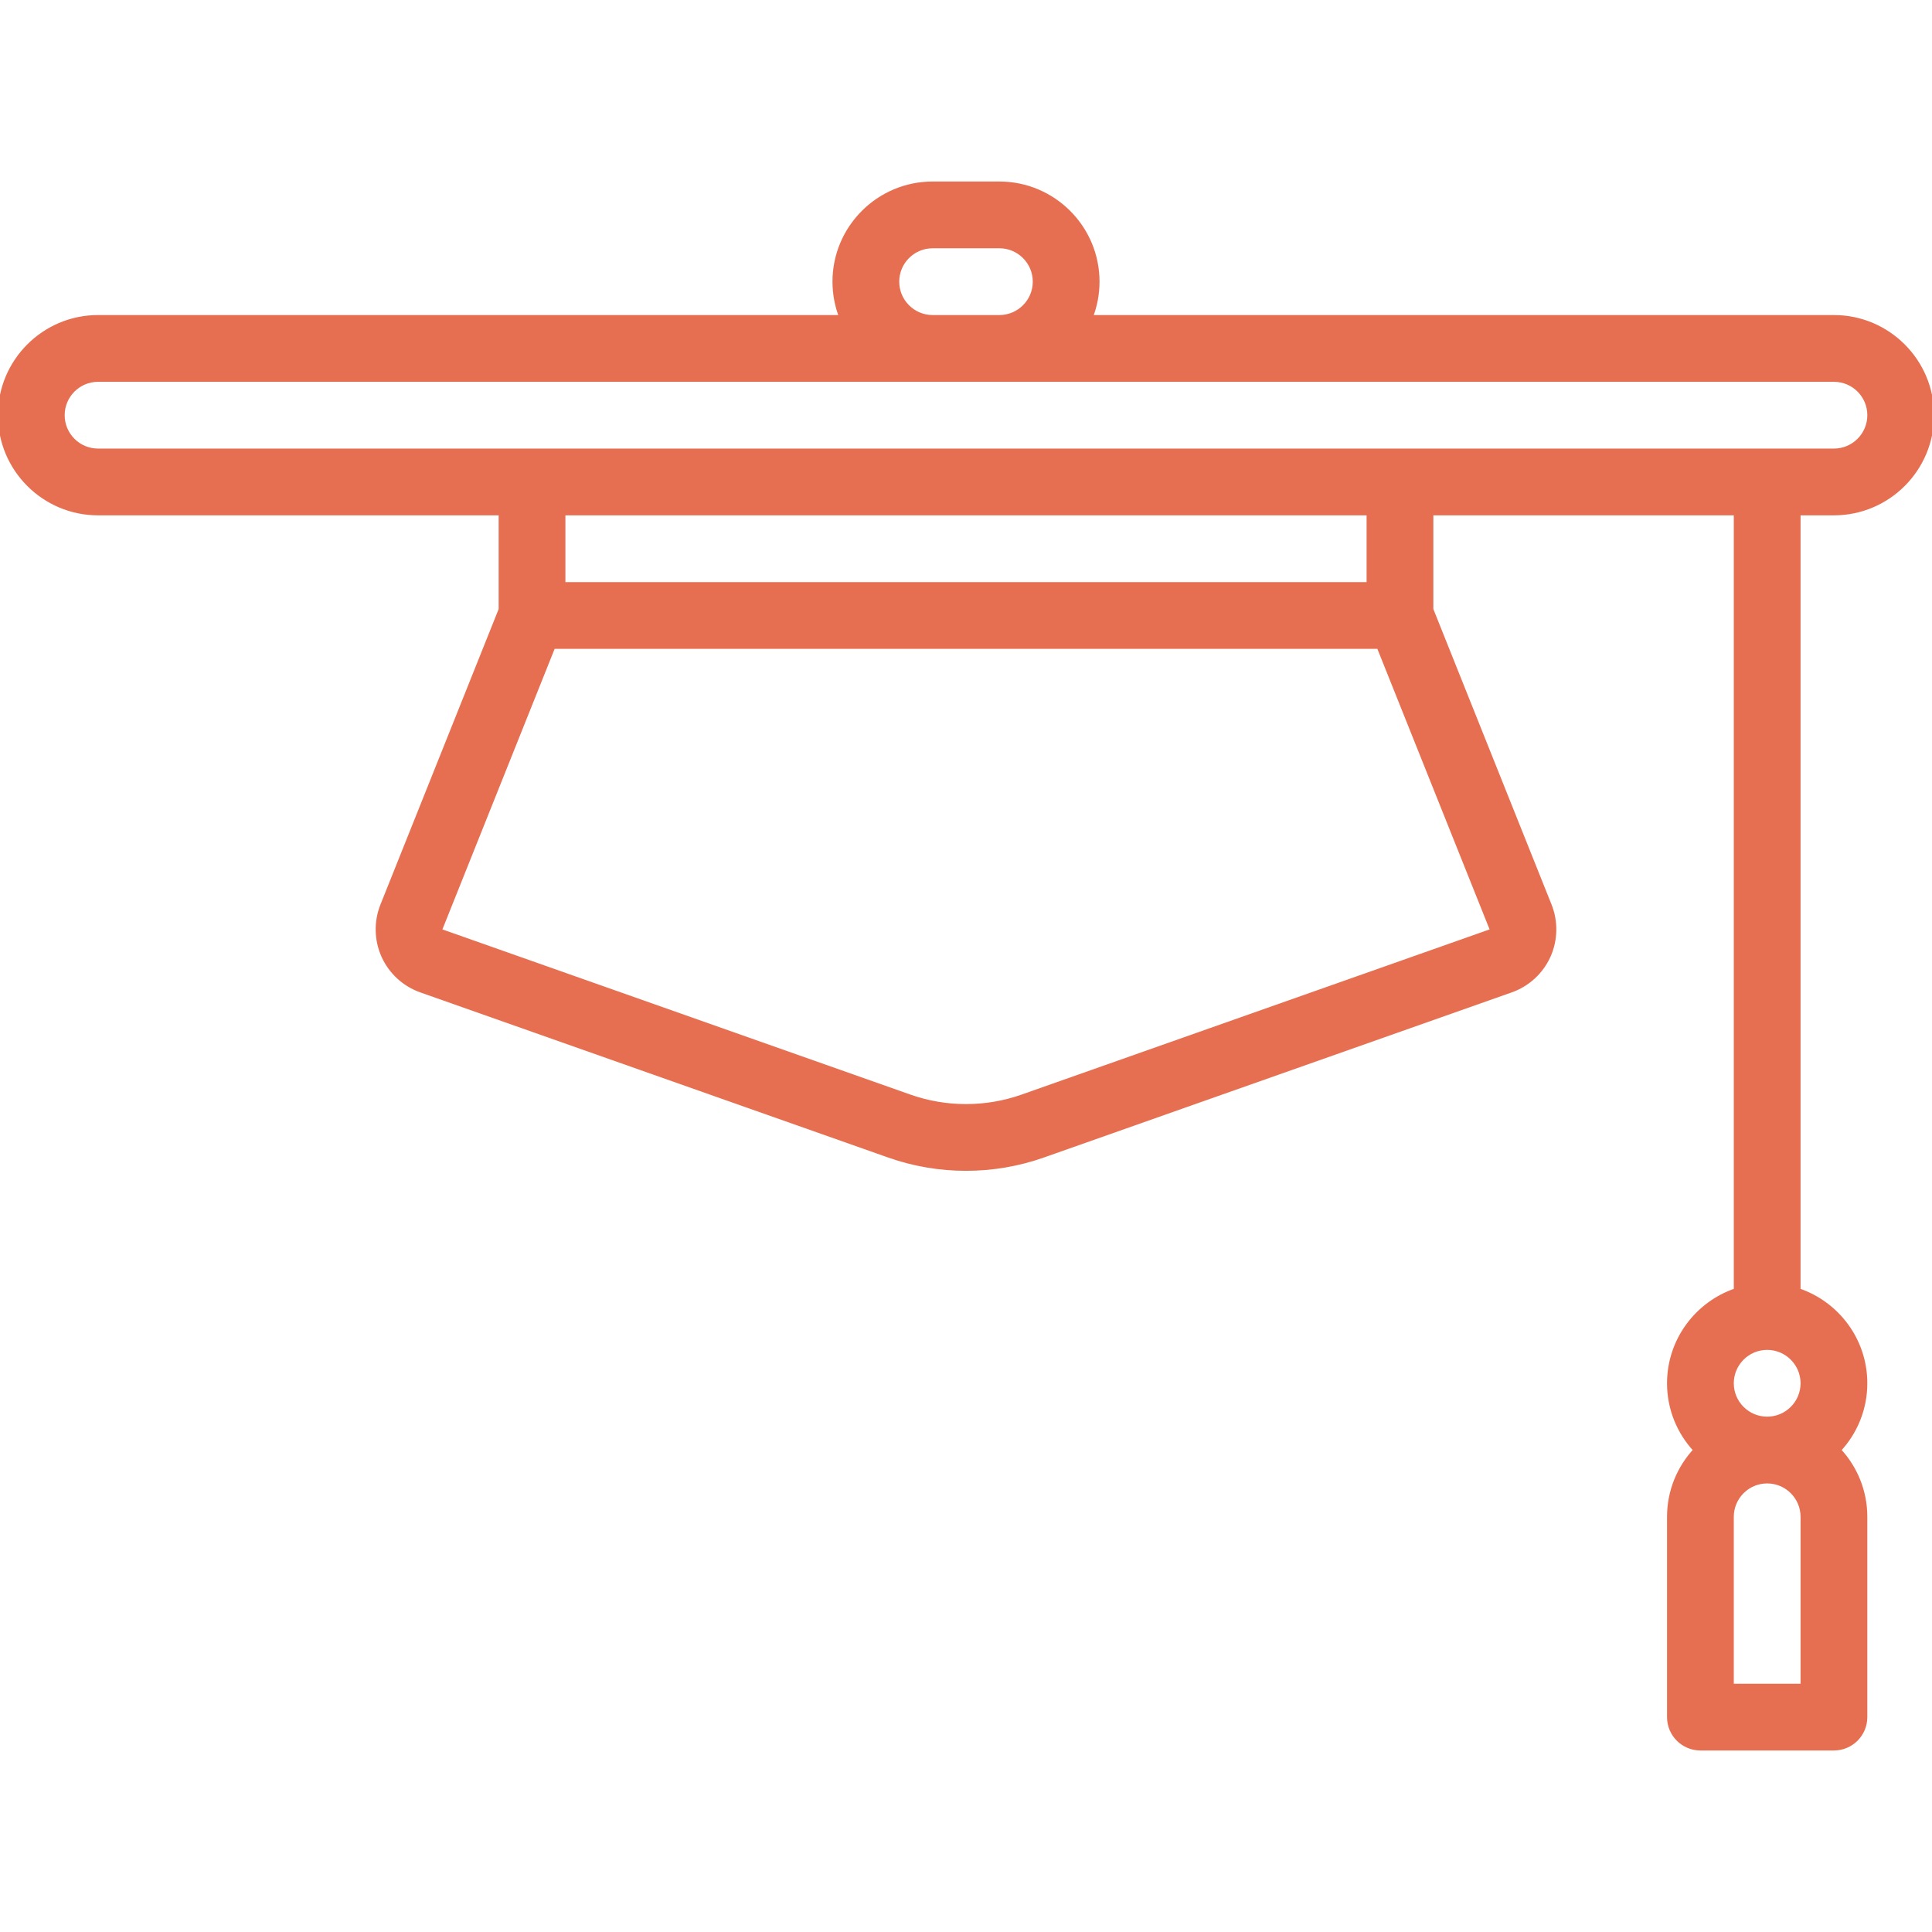
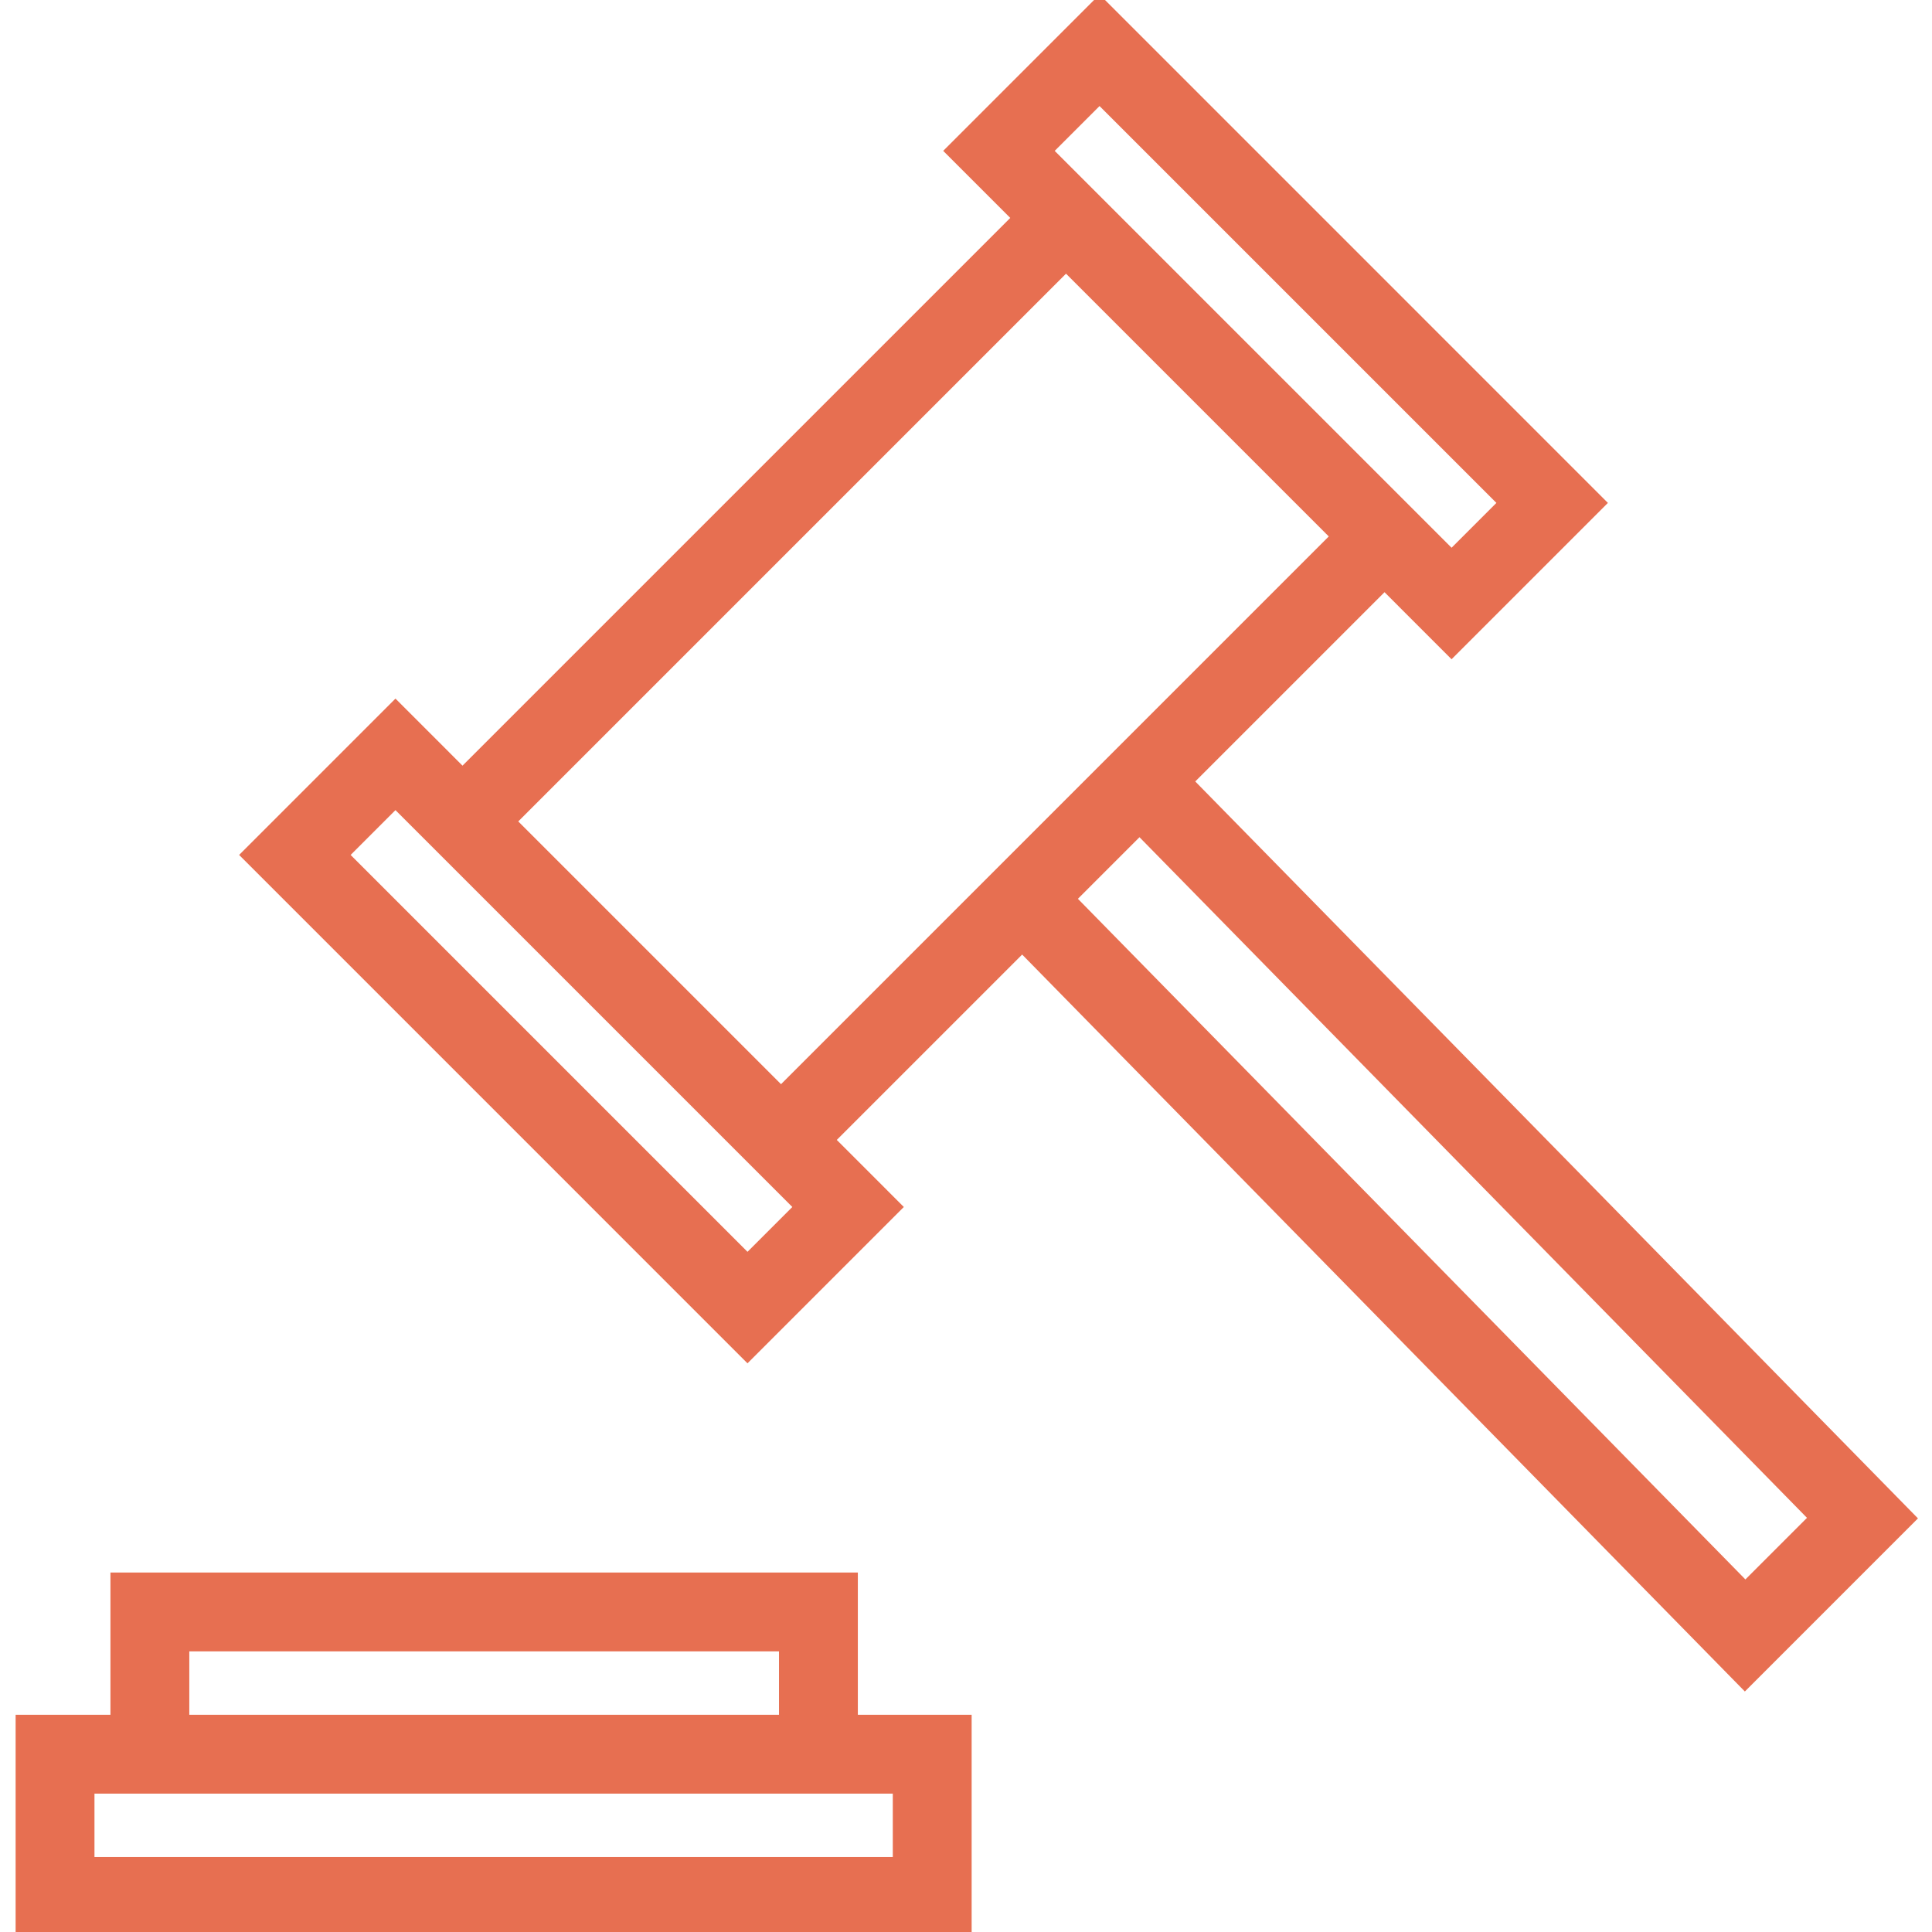
- <svg xmlns="http://www.w3.org/2000/svg" fill="#e76f51" height="800px" width="800px" version="1.1" id="Capa_1" viewBox="0 0 463 463" xml:space="preserve" stroke="#e76f51">
+ <svg xmlns="http://www.w3.org/2000/svg" fill="#e76f51" height="800px" width="800px" version="1.1" id="Capa_1" viewBox="0 0 407.467 407.467" xml:space="preserve" stroke="#e76f51" stroke-width="1.63">
  <g id="SVGRepo_bgCarrier" stroke-width="0" />
  <g id="SVGRepo_tracerCarrier" stroke-linecap="round" stroke-linejoin="round" />
  <g id="SVGRepo_iconCarrier">
-     <path d="M439.5,123c12.958,0,23.5-10.542,23.5-23.5S452.458,76,439.5,76H261.403c1.027-2.638,1.597-5.503,1.597-8.5 c0-12.958-10.542-23.5-23.5-23.5h-16C210.542,44,200,54.542,200,67.5c0,2.997,0.57,5.862,1.597,8.5H23.5C10.542,76,0,86.542,0,99.5 S10.542,123,23.5,123H120v23.056l-28.367,70.918c-1.56,3.899-1.46,8.33,0.273,12.155c1.733,3.825,4.999,6.821,8.959,8.218 l112.163,39.587c5.956,2.102,12.214,3.153,18.472,3.153s12.516-1.051,18.472-3.153l112.163-39.587 c3.96-1.397,7.226-4.393,8.959-8.218c1.734-3.825,1.833-8.255,0.273-12.155L343,146.056V123h73v186.234 c-9.29,3.138-16,11.93-16,22.266c0,6.177,2.399,11.801,6.31,16c-3.911,4.199-6.31,9.823-6.31,16v48c0,4.142,3.358,7.5,7.5,7.5h32 c4.142,0,7.5-3.358,7.5-7.5v-48c0-6.177-2.399-11.801-6.31-16c3.911-4.199,6.31-9.823,6.31-16c0-10.336-6.71-19.128-16-22.266V123 H439.5z M432,404h-17v-40.5c0-4.687,3.813-8.5,8.5-8.5s8.5,3.813,8.5,8.5V404z M423.5,340c-4.687,0-8.5-3.813-8.5-8.5 s3.813-8.5,8.5-8.5s8.5,3.813,8.5,8.5S428.187,340,423.5,340z M215,67.5c0-4.687,3.813-8.5,8.5-8.5h16c4.687,0,8.5,3.813,8.5,8.5 s-3.813,8.5-8.5,8.5h-16C218.813,76,215,72.187,215,67.5z M15,99.5c0-4.687,3.813-8.5,8.5-8.5h416c4.687,0,8.5,3.813,8.5,8.5 s-3.813,8.5-8.5,8.5h-416C18.813,108,15,104.187,15,99.5z M357.432,222.937c-0.088,0.194-0.234,0.246-0.289,0.265L244.979,262.79 c-8.691,3.067-18.266,3.068-26.959,0l-112.164-39.588c-0.055-0.019-0.201-0.071-0.289-0.265s-0.03-0.337-0.009-0.392L132.578,155 h197.845l27.018,67.545C357.462,222.6,357.52,222.743,357.432,222.937z M328,140H135v-17h193V140z" />
+     <g>
+       <path d="M403.359,320.228L250.938,164.807l41.063-41.063l14.142,14.142l31.82-31.82L231.897,0l-31.819,31.819l14.142,14.142 L97.547,162.634l-14.142-14.142l-31.819,31.82l106.065,106.066l31.82-31.82l-14.142-14.142l40.254-40.254l152.421,155.422 L403.359,320.228z M221.29,31.819l10.606-10.606l84.854,84.853l-10.607,10.607l-3.535-3.535l0,0l-77.781-77.782l0,0L221.29,31.819z M168.258,254.558l-10.607,10.607l-84.853-84.853l10.606-10.607l3.536,3.536l77.782,77.782L168.258,254.558z M108.153,173.241 L224.826,56.568l56.568,56.569l-40.96,40.96l0,0l-17.677,17.678l-58.035,58.035L108.153,173.241z M240.33,175.414l141.919,144.711 l-14.143,14.142L226.189,189.556L240.33,175.414z" />
+       <path d="M180.109,332.467h-156v30h-20v45h200v-45h-24V332.467z M39.109,347.467h126v15h-126V347.467z M189.109,377.467v15h-170v-15 h5h156H189.109z" />
+     </g>
  </g>
</svg>
